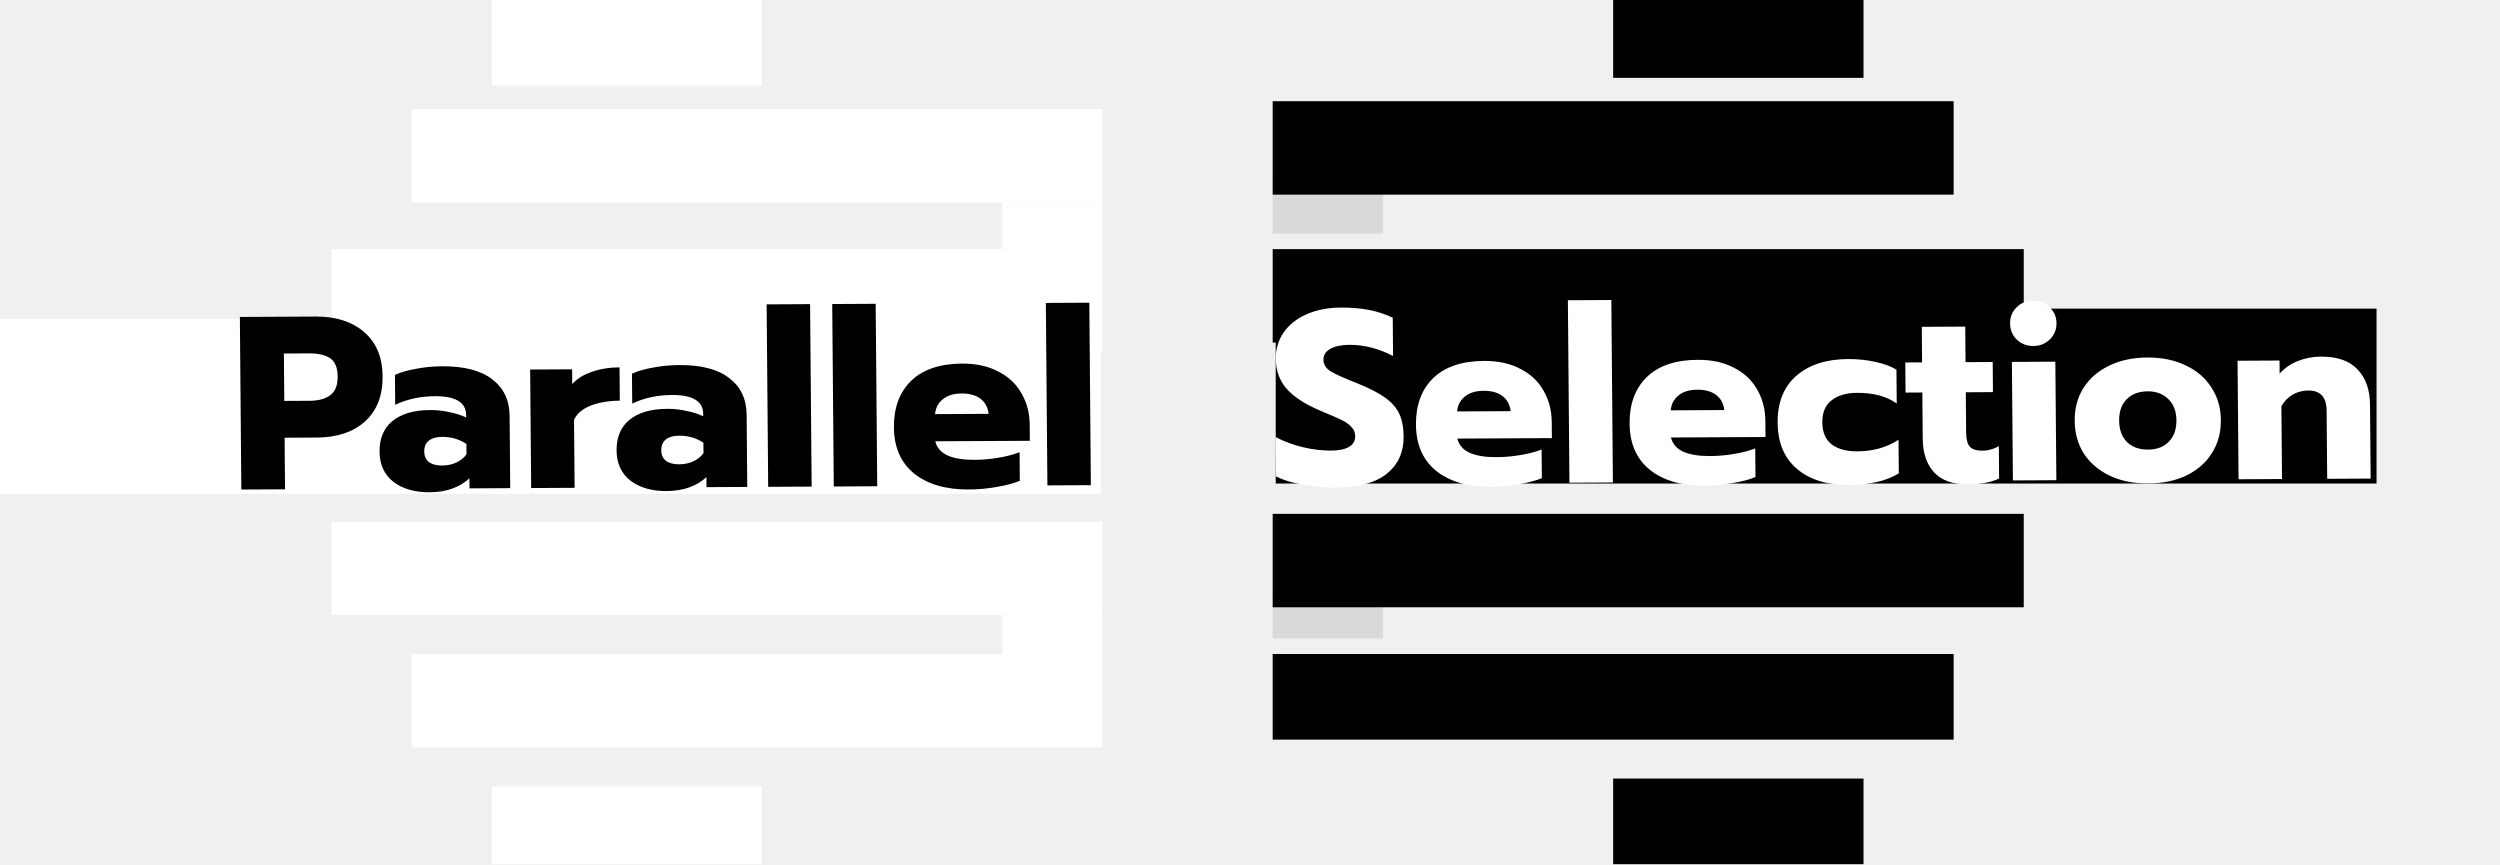
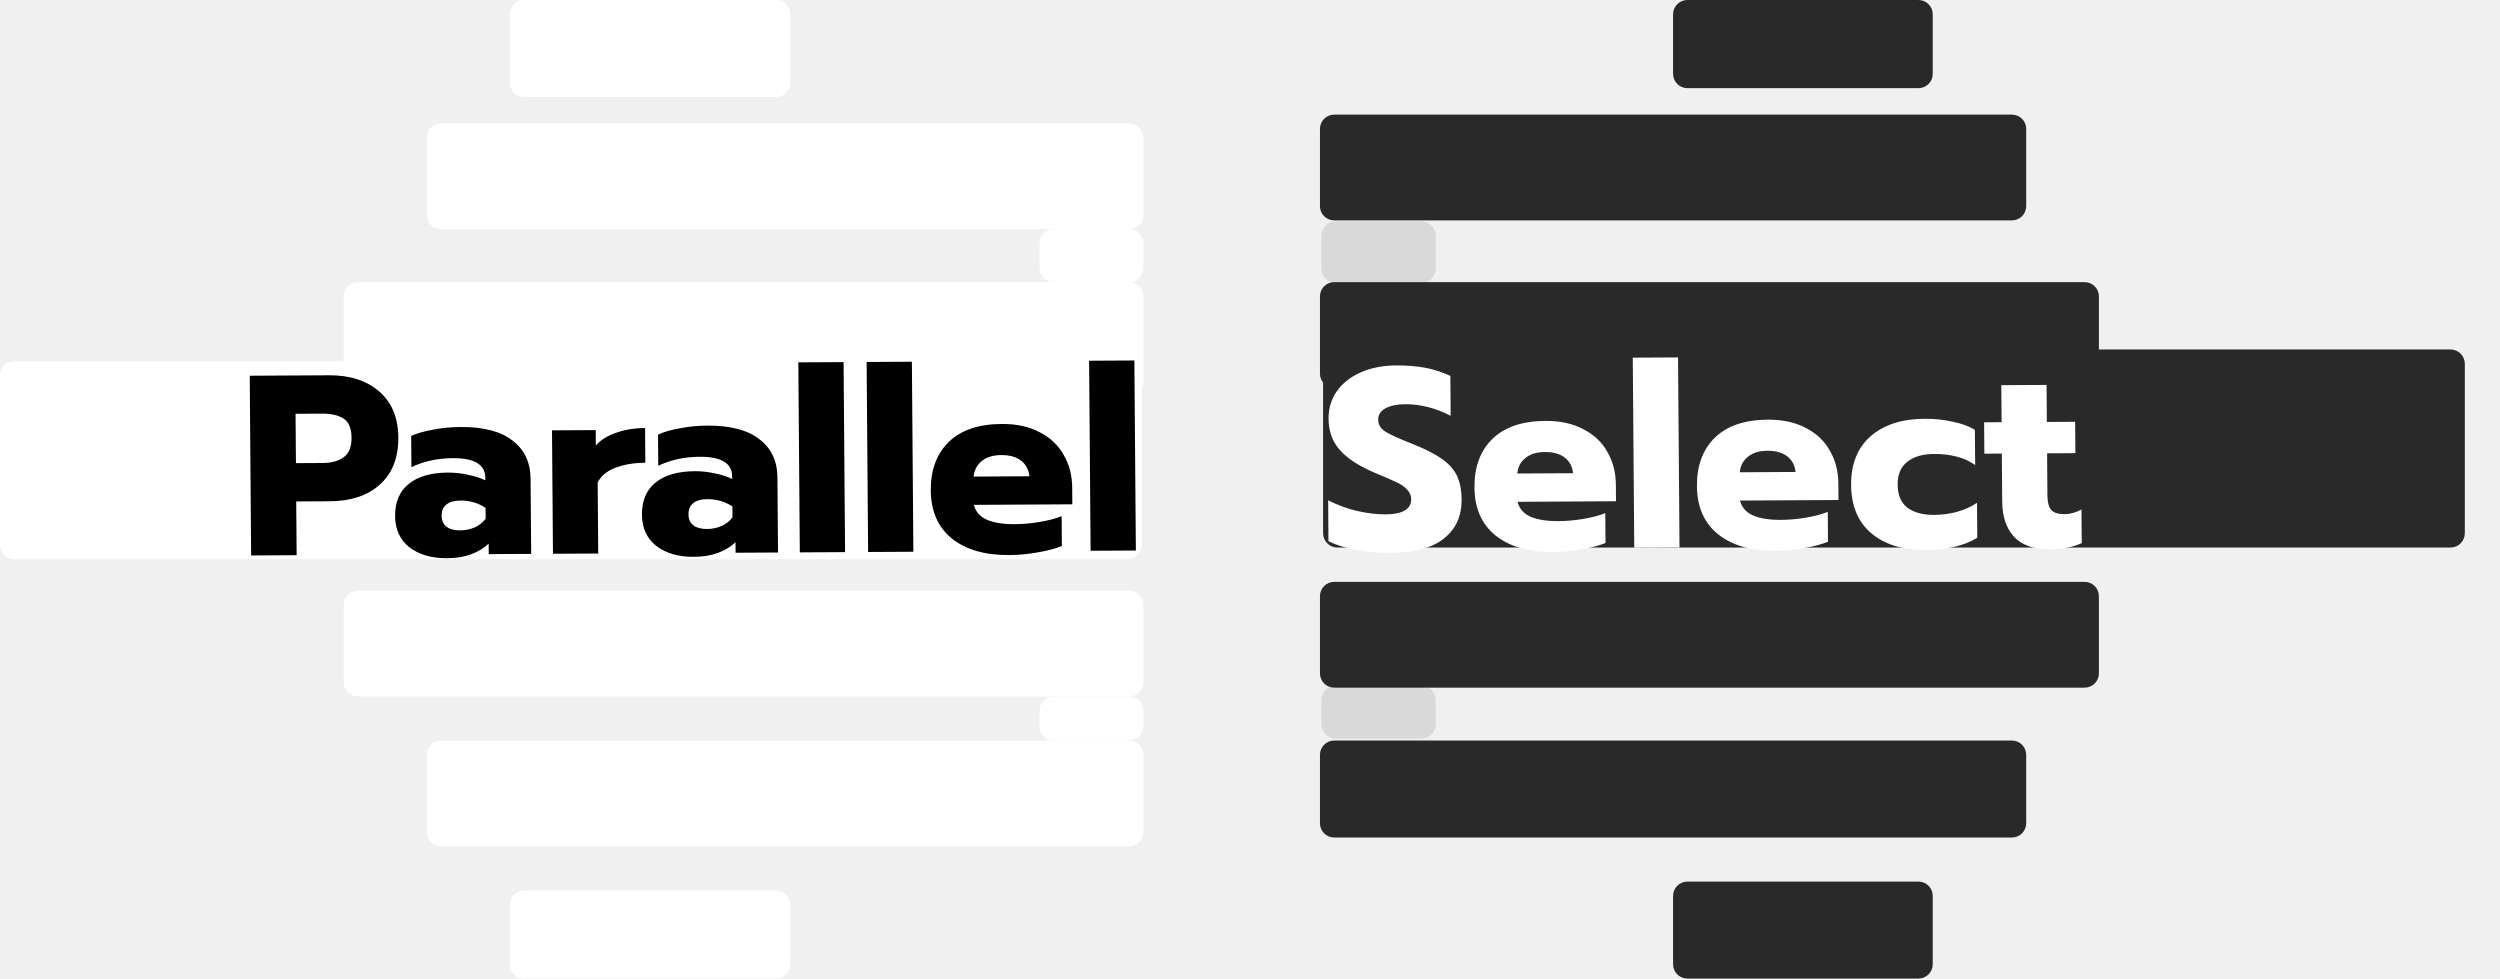
- <svg xmlns="http://www.w3.org/2000/svg" width="243" height="84" viewBox="0 0 243 84" fill="none">
-   <rect x="47.783" y="84" width="7.568" height="26.281" transform="rotate(-90 47.7832 83.9999)" fill="white" />
-   <rect x="47.783" y="8.324" width="8.324" height="26.281" transform="rotate(-90 47.7832 8.32434)" fill="white" />
-   <rect x="39.996" y="72.649" width="9.081" height="67.162" transform="rotate(-90 39.9956 72.6486)" fill="white" />
-   <rect x="32.209" y="59.784" width="9.081" height="74.949" transform="rotate(-90 32.209 59.7837)" fill="white" />
-   <rect x="97.423" y="63.567" width="3.784" height="9.734" transform="rotate(-90 97.4233 63.5674)" fill="white" />
-   <rect width="9.081" height="67.162" transform="matrix(0 1 1 0 39.9956 10.5946)" fill="white" />
-   <rect width="9.838" height="74.949" transform="matrix(0 1 1 0 32.209 24.2164)" fill="white" />
-   <rect width="4.541" height="9.734" transform="matrix(0 1 1 0 97.4233 19.6757)" fill="white" />
-   <rect y="48" width="17" height="107" transform="rotate(-90 0 47.9999)" fill="white" />
-   <rect width="4.541" height="10.707" transform="matrix(0 -1 -1 0 134.413 62.0542)" fill="#D9D9D9" />
-   <rect x="134.413" y="17.406" width="5.297" height="10.707" transform="rotate(90 134.413 17.4058)" fill="#D9D9D9" />
-   <rect width="8.324" height="24.334" transform="matrix(0 -1 -1 0 181.133 83.9999)" fill="black" />
-   <rect width="7.568" height="24.334" transform="matrix(0 -1 -1 0 181.133 7.56763)" fill="black" />
-   <rect width="8.324" height="66.189" transform="matrix(0 -1 -1 0 189.894 71.8921)" fill="black" />
-   <rect width="9.081" height="73.002" transform="matrix(0 -1 -1 0 196.707 59.0273)" fill="black" />
-   <rect x="189.894" y="9.838" width="9.081" height="66.189" transform="rotate(90 189.894 9.83801)" fill="black" />
-   <rect x="196.707" y="24.216" width="9.081" height="73.002" transform="rotate(90 196.707 24.2164)" fill="black" />
-   <rect width="17" height="107" transform="matrix(0 -1 -1 0 231 46.9999)" fill="black" />
-   <path d="M23.315 30.807L30.706 30.769C32.658 30.759 34.223 31.263 35.4 32.281C36.576 33.299 37.172 34.728 37.188 36.568C37.204 38.456 36.633 39.923 35.473 40.969C34.33 41.999 32.775 42.519 30.807 42.529L27.663 42.545L27.705 47.561L23.457 47.583L23.315 30.807ZM30.104 38.956C30.952 38.952 31.615 38.773 32.092 38.418C32.585 38.064 32.828 37.455 32.82 36.59C32.813 35.727 32.568 35.136 32.085 34.818C31.602 34.501 30.929 34.344 30.065 34.349L27.593 34.361L27.632 38.969L30.104 38.956ZM41.749 47.849C40.309 47.856 39.139 47.518 38.237 46.835C37.351 46.135 36.903 45.162 36.892 43.914C36.881 42.618 37.296 41.624 38.139 40.931C38.996 40.223 40.225 39.864 41.825 39.856C42.45 39.853 43.074 39.922 43.699 40.063C44.324 40.187 44.862 40.361 45.312 40.582L45.31 40.342C45.299 39.11 44.286 38.5 42.27 38.51C40.862 38.517 39.576 38.796 38.413 39.346L38.388 36.442C38.898 36.199 39.569 36.004 40.399 35.856C41.23 35.691 42.093 35.607 42.989 35.602C45.133 35.591 46.753 36.015 47.848 36.873C48.959 37.715 49.522 38.905 49.535 40.441L49.594 47.448L45.634 47.469L45.626 46.485C45.197 46.903 44.656 47.234 44.002 47.477C43.348 47.721 42.597 47.844 41.749 47.849ZM42.975 45.25C43.471 45.248 43.935 45.149 44.365 44.955C44.795 44.745 45.121 44.479 45.342 44.158L45.334 43.15C44.642 42.69 43.856 42.462 42.976 42.466C42.416 42.469 41.985 42.592 41.683 42.833C41.381 43.075 41.232 43.427 41.236 43.891C41.239 44.323 41.386 44.658 41.676 44.897C41.982 45.136 42.415 45.253 42.975 45.25ZM51.531 35.918L55.611 35.897L55.623 37.337C56.067 36.823 56.695 36.428 57.509 36.152C58.322 35.859 59.225 35.711 60.217 35.706L60.245 38.946C59.189 38.951 58.254 39.108 57.441 39.416C56.643 39.724 56.095 40.183 55.796 40.792L55.853 47.416L51.629 47.438L51.531 35.918ZM64.788 47.73C63.348 47.738 62.177 47.4 61.276 46.716C60.389 46.017 59.941 45.043 59.931 43.795C59.92 42.499 60.335 41.505 61.177 40.813C62.035 40.104 63.264 39.746 64.864 39.738C65.488 39.734 66.113 39.803 66.738 39.944C67.363 40.069 67.901 40.242 68.35 40.464L68.349 40.224C68.338 38.992 67.325 38.381 65.309 38.392C63.901 38.399 62.615 38.677 61.452 39.227L61.427 36.323C61.937 36.081 62.607 35.885 63.438 35.737C64.269 35.573 65.132 35.488 66.028 35.484C68.172 35.473 69.792 35.896 70.887 36.755C71.998 37.597 72.56 38.786 72.573 40.322L72.633 47.33L68.673 47.35L68.665 46.366C68.236 46.785 67.695 47.115 67.041 47.359C66.387 47.602 65.636 47.726 64.788 47.73ZM66.014 45.132C66.51 45.129 66.973 45.031 67.404 44.837C67.834 44.627 68.16 44.361 68.381 44.04L68.372 43.032C67.68 42.571 66.894 42.343 66.014 42.348C65.454 42.351 65.023 42.473 64.722 42.715C64.42 42.956 64.271 43.309 64.275 43.773C64.278 44.205 64.425 44.54 64.715 44.779C65.021 45.017 65.454 45.135 66.014 45.132ZM74.517 29.584L78.741 29.562L78.892 47.298L74.668 47.319L74.517 29.584ZM80.892 29.551L85.116 29.529L85.266 47.265L81.043 47.287L80.892 29.551ZM94.188 47.579C91.933 47.591 90.152 47.072 88.847 46.023C87.558 44.973 86.905 43.48 86.889 41.544C86.873 39.641 87.428 38.134 88.554 37.024C89.697 35.914 91.348 35.353 93.508 35.342C94.884 35.335 96.062 35.593 97.043 36.116C98.039 36.623 98.789 37.331 99.293 38.241C99.813 39.134 100.077 40.149 100.087 41.285L100.1 42.845L90.908 42.892C91.074 43.531 91.478 43.993 92.12 44.278C92.763 44.562 93.636 44.702 94.74 44.696C95.492 44.692 96.259 44.624 97.042 44.492C97.841 44.36 98.528 44.181 99.102 43.954L99.125 46.738C98.535 46.981 97.793 47.176 96.898 47.325C96.02 47.49 95.116 47.574 94.188 47.579ZM96.094 40.225C96.025 39.602 95.764 39.115 95.314 38.765C94.862 38.416 94.245 38.243 93.461 38.247C92.693 38.251 92.087 38.438 91.642 38.808C91.197 39.162 90.945 39.644 90.886 40.252L96.094 40.225ZM101.657 29.444L105.881 29.423L106.032 47.158L101.808 47.18L101.657 29.444Z" fill="black" />
-   <path d="M129.73 47.396C128.674 47.402 127.625 47.303 126.583 47.1C125.542 46.914 124.684 46.646 124.009 46.298L123.976 42.482C124.844 42.925 125.743 43.257 126.673 43.476C127.619 43.695 128.515 43.802 129.363 43.798C130.147 43.794 130.738 43.671 131.136 43.429C131.534 43.187 131.731 42.842 131.728 42.394C131.725 42.058 131.61 41.77 131.384 41.532C131.174 41.277 130.86 41.046 130.442 40.84C130.025 40.635 129.374 40.35 128.491 39.986C126.933 39.339 125.799 38.616 125.088 37.82C124.378 37.024 124.017 36.041 124.007 34.873C123.999 33.914 124.256 33.056 124.777 32.302C125.315 31.547 126.062 30.959 127.019 30.538C127.975 30.117 129.077 29.903 130.325 29.897C131.349 29.892 132.262 29.967 133.063 30.123C133.865 30.279 134.635 30.531 135.374 30.879L135.405 34.599C133.991 33.87 132.572 33.51 131.148 33.517C130.38 33.521 129.765 33.652 129.303 33.91C128.857 34.153 128.636 34.506 128.64 34.97C128.644 35.434 128.879 35.809 129.346 36.094C129.812 36.38 130.672 36.767 131.924 37.257C133.064 37.715 133.948 38.166 134.575 38.611C135.219 39.056 135.688 39.574 135.981 40.164C136.274 40.755 136.424 41.506 136.432 42.418C136.445 43.97 135.887 45.188 134.759 46.074C133.646 46.944 131.97 47.385 129.73 47.396ZM144.93 47.318C142.674 47.33 140.894 46.811 139.589 45.761C138.3 44.712 137.647 43.219 137.63 41.283C137.614 39.38 138.169 37.873 139.296 36.763C140.439 35.653 142.09 35.093 144.25 35.081C145.626 35.074 146.804 35.332 147.784 35.855C148.781 36.362 149.531 37.07 150.035 37.98C150.554 38.873 150.819 39.888 150.829 41.024L150.842 42.584L141.65 42.631C141.815 43.27 142.219 43.732 142.862 44.017C143.504 44.301 144.377 44.441 145.481 44.435C146.233 44.431 147.001 44.363 147.784 44.231C148.583 44.099 149.269 43.92 149.843 43.693L149.867 46.477C149.277 46.72 148.535 46.916 147.64 47.064C146.761 47.229 145.858 47.313 144.93 47.318ZM146.835 39.964C146.766 39.34 146.506 38.854 146.055 38.504C145.604 38.154 144.987 37.982 144.203 37.986C143.435 37.99 142.828 38.177 142.383 38.547C141.938 38.901 141.686 39.383 141.627 39.991L146.835 39.964ZM152.398 29.183L156.622 29.162L156.773 46.897L152.549 46.919L152.398 29.183ZM165.695 47.211C163.439 47.223 161.659 46.704 160.354 45.655C159.065 44.605 158.412 43.113 158.396 41.177C158.38 39.273 158.935 37.766 160.061 36.656C161.204 35.546 162.855 34.986 165.015 34.975C166.391 34.968 167.569 35.225 168.55 35.748C169.546 36.255 170.296 36.964 170.8 37.873C171.32 38.766 171.584 39.781 171.594 40.917L171.607 42.477L162.415 42.524C162.581 43.163 162.985 43.625 163.627 43.91C164.27 44.194 165.143 44.334 166.247 44.328C166.999 44.325 167.766 44.257 168.549 44.124C169.348 43.992 170.035 43.813 170.609 43.586L170.632 46.37C170.042 46.613 169.3 46.809 168.405 46.957C167.527 47.122 166.623 47.206 165.695 47.211ZM167.601 39.857C167.531 39.234 167.271 38.747 166.82 38.397C166.369 38.048 165.752 37.875 164.968 37.879C164.2 37.883 163.593 38.07 163.149 38.44C162.704 38.794 162.452 39.276 162.393 39.884L167.601 39.857ZM179.702 47.139C177.59 47.15 175.913 46.631 174.672 45.581C173.431 44.531 172.803 43.031 172.786 41.079C172.769 39.127 173.372 37.612 174.595 36.533C175.834 35.455 177.51 34.91 179.622 34.9C180.566 34.895 181.446 34.986 182.264 35.174C183.097 35.346 183.788 35.598 184.335 35.931L184.362 39.219C183.381 38.52 182.09 38.175 180.49 38.183C179.466 38.188 178.644 38.432 178.024 38.916C177.42 39.383 177.122 40.096 177.13 41.056C177.138 42.032 177.448 42.751 178.06 43.212C178.672 43.656 179.49 43.876 180.514 43.871C182.066 43.863 183.407 43.488 184.537 42.746L184.564 46.01C183.355 46.752 181.734 47.129 179.702 47.139ZM191.247 47.08C189.823 47.087 188.74 46.701 187.997 45.92C187.27 45.124 186.901 44.038 186.889 42.662L186.851 38.15L185.219 38.159L185.194 35.231L186.826 35.222L186.797 31.767L191.021 31.745L191.05 35.201L193.69 35.187L193.715 38.115L191.075 38.129L191.108 42.065C191.114 42.688 191.23 43.136 191.456 43.407C191.698 43.677 192.115 43.811 192.707 43.808C193.235 43.806 193.762 43.659 194.288 43.368L194.314 46.512C193.9 46.706 193.453 46.844 192.974 46.927C192.511 47.025 191.935 47.076 191.247 47.08ZM197.655 33.631C197.015 33.634 196.477 33.429 196.041 33.015C195.606 32.601 195.385 32.074 195.38 31.434C195.375 30.81 195.586 30.289 196.015 29.871C196.443 29.437 196.977 29.218 197.617 29.215C198.241 29.212 198.771 29.425 199.207 29.855C199.658 30.268 199.887 30.787 199.892 31.411C199.897 32.035 199.678 32.564 199.233 32.999C198.805 33.417 198.279 33.627 197.655 33.631ZM195.556 35.178L199.78 35.156L199.878 46.675L195.654 46.697L195.556 35.178ZM208.816 46.989C207.392 46.997 206.142 46.747 205.066 46.241C203.989 45.718 203.151 45.003 202.552 44.094C201.968 43.169 201.671 42.106 201.66 40.906C201.65 39.706 201.929 38.649 202.497 37.734C203.082 36.803 203.907 36.079 204.975 35.561C206.042 35.028 207.288 34.757 208.712 34.75C210.136 34.742 211.386 35 212.463 35.523C213.539 36.029 214.369 36.745 214.953 37.67C215.553 38.579 215.858 39.633 215.868 40.833C215.878 42.033 215.591 43.099 215.007 44.03C214.439 44.944 213.621 45.669 212.554 46.202C211.486 46.72 210.24 46.982 208.816 46.989ZM208.788 43.702C209.636 43.697 210.306 43.446 210.798 42.947C211.306 42.433 211.556 41.735 211.548 40.855C211.541 39.975 211.279 39.289 210.763 38.795C210.262 38.286 209.588 38.033 208.74 38.038C207.892 38.042 207.214 38.302 206.707 38.816C206.215 39.315 205.973 40.004 205.98 40.884C205.988 41.764 206.242 42.459 206.742 42.968C207.258 43.461 207.94 43.706 208.788 43.702ZM217.49 35.065L221.57 35.044L221.58 36.316C222.072 35.769 222.668 35.358 223.37 35.083C224.072 34.807 224.806 34.667 225.574 34.663C227.19 34.655 228.386 35.073 229.161 35.917C229.952 36.745 230.354 37.879 230.366 39.319L230.427 46.518L226.203 46.54L226.147 39.892C226.136 38.596 225.538 37.951 224.354 37.957C223.81 37.96 223.316 38.091 222.87 38.349C222.424 38.591 222.051 38.969 221.751 39.483L221.812 46.563L217.588 46.584L217.49 35.065Z" fill="white" />
+ <svg xmlns="http://www.w3.org/2000/svg" width="350" height="137" viewBox="0 0 350 137" fill="none">
+   <rect x="71.38" y="137" width="12.342" height="39.259" rx="2" transform="rotate(-90 71.3799 137)" fill="white" />
+   <rect x="71.38" y="13.577" width="13.577" height="39.259" rx="2" transform="rotate(-90 71.3799 13.5767)" fill="white" />
+   <rect x="59.746" y="118.487" width="14.811" height="100.329" rx="2" transform="rotate(-90 59.7461 118.487)" fill="white" />
+   <rect x="48.115" y="97.504" width="14.811" height="111.961" rx="2" transform="rotate(-90 48.1147 97.5045)" fill="white" />
+   <rect x="145.534" y="103.676" width="6.171" height="14.54" rx="2" transform="rotate(-90 145.534 103.676)" fill="white" />
+   <rect width="14.811" height="100.329" rx="2" transform="matrix(0 1 1 0 59.7461 17.2792)" fill="white" />
+   <rect width="16.045" height="111.961" rx="2" transform="matrix(0 1 1 0 48.1147 39.4958)" fill="white" />
+   <rect width="7.405" height="14.54" rx="2" transform="matrix(0 1 1 0 145.534 32.0901)" fill="white" />
+   <rect y="78.286" width="27.726" height="159.84" rx="2" transform="rotate(-90 0 78.2856)" fill="white" />
+   <rect width="7.405" height="15.994" rx="2" transform="matrix(0 -1 -1 0 200.994 103.405)" fill="#D9D9D9" />
+   <rect x="200.994" y="31" width="8.64" height="15.994" rx="2" transform="rotate(90 200.994 31)" fill="#D9D9D9" />
+   <rect width="13.577" height="36.351" rx="2" transform="matrix(0 -1 -1 0 270.581 137)" fill="#292929" />
+   <rect width="12.342" height="36.351" rx="2" transform="matrix(0 -1 -1 0 270.581 12.3424)" fill="#292929" />
+   <rect width="13.577" height="98.875" rx="2" transform="matrix(0 -1 -1 0 283.668 117.253)" fill="#292929" />
+   <rect width="14.811" height="109.053" rx="2" transform="matrix(0 -1 -1 0 293.846 96.271)" fill="#292929" />
+   <rect x="283.668" y="16.045" width="14.811" height="98.875" rx="2" transform="rotate(90 283.668 16.0454)" fill="#292929" />
+   <rect x="293.846" y="39.496" width="14.811" height="109.053" rx="2" transform="rotate(90 293.846 39.4958)" fill="#292929" />
+   <rect width="27.726" height="159.84" rx="2" transform="matrix(0 -1 -1 0 345.074 76.6547)" fill="#292929" />
+   <path d="M34.962 52.601L46.05 52.539C48.978 52.523 51.324 53.277 53.088 54.803C54.852 56.33 55.744 58.473 55.766 61.233C55.788 64.064 54.929 66.265 53.189 67.835C51.473 69.381 49.139 70.162 46.187 70.178L41.471 70.205L41.53 77.729L35.158 77.764L34.962 52.601ZM45.138 64.82C46.41 64.813 47.403 64.544 48.119 64.012C48.859 63.479 49.224 62.565 49.214 61.269C49.204 59.973 48.837 59.087 48.113 58.611C47.389 58.136 46.38 57.901 45.084 57.908L41.376 57.929L41.43 64.841L45.138 64.82ZM62.596 78.15C60.436 78.163 58.68 77.656 57.328 76.632C56 75.584 55.328 74.123 55.314 72.251C55.298 70.307 55.923 68.816 57.187 67.777C58.475 66.713 60.319 66.175 62.718 66.162C63.654 66.156 64.591 66.259 65.529 66.47C66.466 66.657 67.272 66.916 67.947 67.248L67.944 66.888C67.93 65.04 66.411 64.125 63.387 64.142C61.275 64.154 59.346 64.573 57.6 65.398L57.566 61.042C58.332 60.678 59.337 60.385 60.584 60.161C61.83 59.914 63.125 59.787 64.469 59.78C67.685 59.762 70.114 60.396 71.756 61.683C73.422 62.946 74.264 64.729 74.281 67.033L74.364 77.544L68.424 77.578L68.412 76.102C67.769 76.729 66.957 77.226 65.976 77.591C64.994 77.957 63.868 78.143 62.596 78.15ZM64.438 74.252C65.181 74.248 65.876 74.1 66.522 73.808C67.168 73.493 67.657 73.094 67.989 72.612L67.977 71.1C66.94 70.41 65.761 70.069 64.441 70.076C63.601 70.081 62.954 70.264 62.501 70.627C62.048 70.989 61.824 71.519 61.83 72.215C61.835 72.863 62.054 73.365 62.489 73.723C62.948 74.08 63.597 74.257 64.438 74.252ZM77.281 60.248L83.4 60.213L83.417 62.373C84.083 61.602 85.027 61.008 86.248 60.593C87.468 60.154 88.822 59.931 90.31 59.923L90.348 64.782C88.764 64.791 87.362 65.027 86.142 65.49C84.945 65.953 84.123 66.641 83.674 67.556L83.751 77.492L77.415 77.527L77.281 60.248ZM97.154 77.956C94.994 77.969 93.238 77.462 91.886 76.438C90.558 75.389 89.886 73.929 89.872 72.057C89.857 70.113 90.481 68.622 91.745 67.583C93.033 66.519 94.876 65.981 97.276 65.968C98.213 65.962 99.149 66.065 100.087 66.276C101.024 66.463 101.83 66.722 102.505 67.054L102.502 66.694C102.488 64.846 100.969 63.931 97.945 63.948C95.833 63.96 93.904 64.379 92.158 65.204L92.124 60.848C92.89 60.484 93.895 60.191 95.142 59.968C96.388 59.721 97.683 59.593 99.027 59.586C102.243 59.568 104.672 60.202 106.314 61.489C107.98 62.751 108.822 64.535 108.84 66.839L108.922 77.35L102.982 77.384L102.97 75.908C102.327 76.535 101.515 77.032 100.534 77.397C99.552 77.763 98.426 77.949 97.154 77.956ZM98.996 74.058C99.74 74.054 100.434 73.906 101.08 73.614C101.726 73.299 102.215 72.9 102.547 72.418L102.535 70.906C101.498 70.216 100.319 69.874 98.999 69.882C98.159 69.887 97.512 70.07 97.059 70.433C96.606 70.795 96.382 71.325 96.388 72.021C96.393 72.669 96.613 73.171 97.047 73.529C97.506 73.886 98.156 74.063 98.996 74.058ZM111.766 50.73L118.102 50.694L118.309 77.298L111.973 77.333L111.766 50.73ZM121.328 50.676L127.664 50.641L127.872 77.244L121.536 77.279L121.328 50.676ZM141.254 77.709C137.87 77.728 135.2 76.951 133.244 75.378C131.311 73.805 130.334 71.566 130.311 68.662C130.289 65.806 131.123 63.545 132.814 61.88C134.53 60.214 137.007 59.372 140.247 59.354C142.311 59.343 144.078 59.729 145.548 60.512C147.042 61.272 148.166 62.334 148.921 63.697C149.7 65.037 150.095 66.559 150.109 68.263L150.127 70.603L136.339 70.68C136.587 71.639 137.192 72.332 138.155 72.758C139.119 73.185 140.428 73.393 142.084 73.384C143.212 73.378 144.364 73.275 145.538 73.077C146.737 72.878 147.766 72.608 148.628 72.267L148.66 76.443C147.775 76.808 146.661 77.102 145.319 77.326C144.001 77.573 142.646 77.701 141.254 77.709ZM144.12 66.677C144.017 65.741 143.627 65.011 142.951 64.487C142.275 63.963 141.349 63.704 140.173 63.711C139.021 63.717 138.111 63.998 137.443 64.554C136.776 65.086 136.397 65.808 136.308 66.72L144.12 66.677ZM152.476 50.501L158.812 50.466L159.02 77.069L152.684 77.105L152.476 50.501Z" fill="black" />
+   <path d="M194.566 77.409C192.982 77.418 191.409 77.271 189.847 76.968C188.285 76.689 186.997 76.288 185.985 75.766L185.941 70.042C187.242 70.706 188.59 71.203 189.984 71.531C191.403 71.859 192.748 72.019 194.02 72.012C195.196 72.006 196.083 71.821 196.68 71.457C197.277 71.094 197.573 70.576 197.568 69.904C197.564 69.4 197.393 68.969 197.054 68.611C196.739 68.229 196.268 67.884 195.642 67.575C195.015 67.267 194.04 66.84 192.716 66.296C190.38 65.325 188.68 64.242 187.614 63.048C186.549 61.854 186.009 60.381 185.996 58.629C185.985 57.189 186.371 55.903 187.154 54.771C187.961 53.638 189.082 52.756 190.517 52.124C191.952 51.492 193.606 51.17 195.478 51.16C197.014 51.151 198.383 51.264 199.585 51.497C200.786 51.73 201.941 52.108 203.05 52.629L203.093 58.209C200.972 57.117 198.844 56.577 196.708 56.589C195.556 56.596 194.634 56.793 193.941 57.181C193.272 57.544 192.94 58.074 192.945 58.77C192.951 59.466 193.303 60.028 194.002 60.456C194.702 60.884 195.99 61.465 197.868 62.199C199.577 62.885 200.903 63.562 201.844 64.228C202.809 64.895 203.511 65.671 203.95 66.556C204.389 67.442 204.614 68.569 204.624 69.937C204.643 72.265 203.805 74.094 202.111 75.423C200.441 76.728 197.926 77.391 194.566 77.409ZM217.366 77.281C213.982 77.3 211.312 76.523 209.356 74.95C207.423 73.377 206.446 71.139 206.423 68.235C206.401 65.379 207.235 63.118 208.927 61.453C210.642 59.787 213.119 58.945 216.359 58.927C218.423 58.915 220.19 59.301 221.66 60.085C223.154 60.845 224.279 61.906 225.033 63.27C225.812 64.61 226.207 66.132 226.221 67.835L226.239 70.175L212.451 70.253C212.699 71.212 213.304 71.904 214.267 72.331C215.231 72.757 216.54 72.966 218.196 72.957C219.324 72.95 220.476 72.848 221.65 72.649C222.849 72.451 223.879 72.181 224.74 71.84L224.772 76.016C223.887 76.381 222.774 76.675 221.431 76.898C220.113 77.146 218.758 77.273 217.366 77.281ZM220.232 66.249C220.129 65.314 219.739 64.584 219.063 64.06C218.387 63.535 217.461 63.277 216.285 63.283C215.133 63.29 214.223 63.571 213.556 64.127C212.888 64.658 212.509 65.38 212.42 66.293L220.232 66.249ZM228.588 50.074L234.924 50.038L235.132 76.642L228.796 76.677L228.588 50.074ZM248.514 77.106C245.13 77.125 242.46 76.348 240.504 74.775C238.571 73.202 237.594 70.964 237.571 68.06C237.549 65.204 238.383 62.943 240.074 61.278C241.79 59.612 244.267 58.77 247.507 58.752C249.571 58.74 251.338 59.126 252.808 59.91C254.302 60.67 255.426 61.731 256.181 63.095C256.96 64.435 257.355 65.957 257.369 67.661L257.387 70.001L243.599 70.078C243.847 71.037 244.452 71.729 245.415 72.156C246.379 72.582 247.688 72.791 249.344 72.782C250.472 72.775 251.624 72.673 252.798 72.474C253.997 72.276 255.027 72.006 255.888 71.665L255.92 75.841C255.035 76.206 253.922 76.5 252.579 76.724C251.261 76.971 249.906 77.099 248.514 77.106ZM251.38 66.074C251.277 65.139 250.887 64.409 250.211 63.885C249.535 63.361 248.609 63.102 247.433 63.108C246.281 63.115 245.371 63.396 244.703 63.952C244.036 64.483 243.657 65.206 243.568 66.118L251.38 66.074ZM269.524 76.989C266.356 77.006 263.842 76.228 261.981 74.655C260.121 73.081 259.179 70.831 259.157 67.903C259.134 64.975 260.04 62.702 261.876 61.083C263.735 59.465 266.249 58.647 269.417 58.629C270.833 58.621 272.154 58.758 273.38 59.039C274.63 59.296 275.665 59.674 276.485 60.173L276.523 65.105C275.051 64.057 273.115 63.54 270.715 63.554C269.179 63.562 267.946 63.929 267.016 64.654C266.109 65.356 265.661 66.426 265.672 67.866C265.684 69.33 266.148 70.407 267.066 71.098C267.983 71.765 269.21 72.094 270.746 72.085C273.073 72.073 275.085 71.509 276.781 70.396L276.819 75.291C275.003 76.406 272.572 76.971 269.524 76.989ZM286.842 76.891C284.706 76.903 283.081 76.324 281.968 75.155C280.879 73.961 280.326 72.332 280.31 70.268L280.257 63.5L277.809 63.514L277.775 59.122L280.223 59.108L280.182 53.924L286.518 53.889L286.559 59.073L290.519 59.05L290.553 63.442L286.593 63.464L286.639 69.368C286.646 70.304 286.82 70.975 287.159 71.381C287.522 71.787 288.147 71.988 289.035 71.983C289.827 71.978 290.618 71.758 291.406 71.322L291.443 76.037C290.821 76.329 290.151 76.537 289.432 76.661C288.737 76.809 287.874 76.885 286.842 76.891Z" fill="white" />
</svg>
